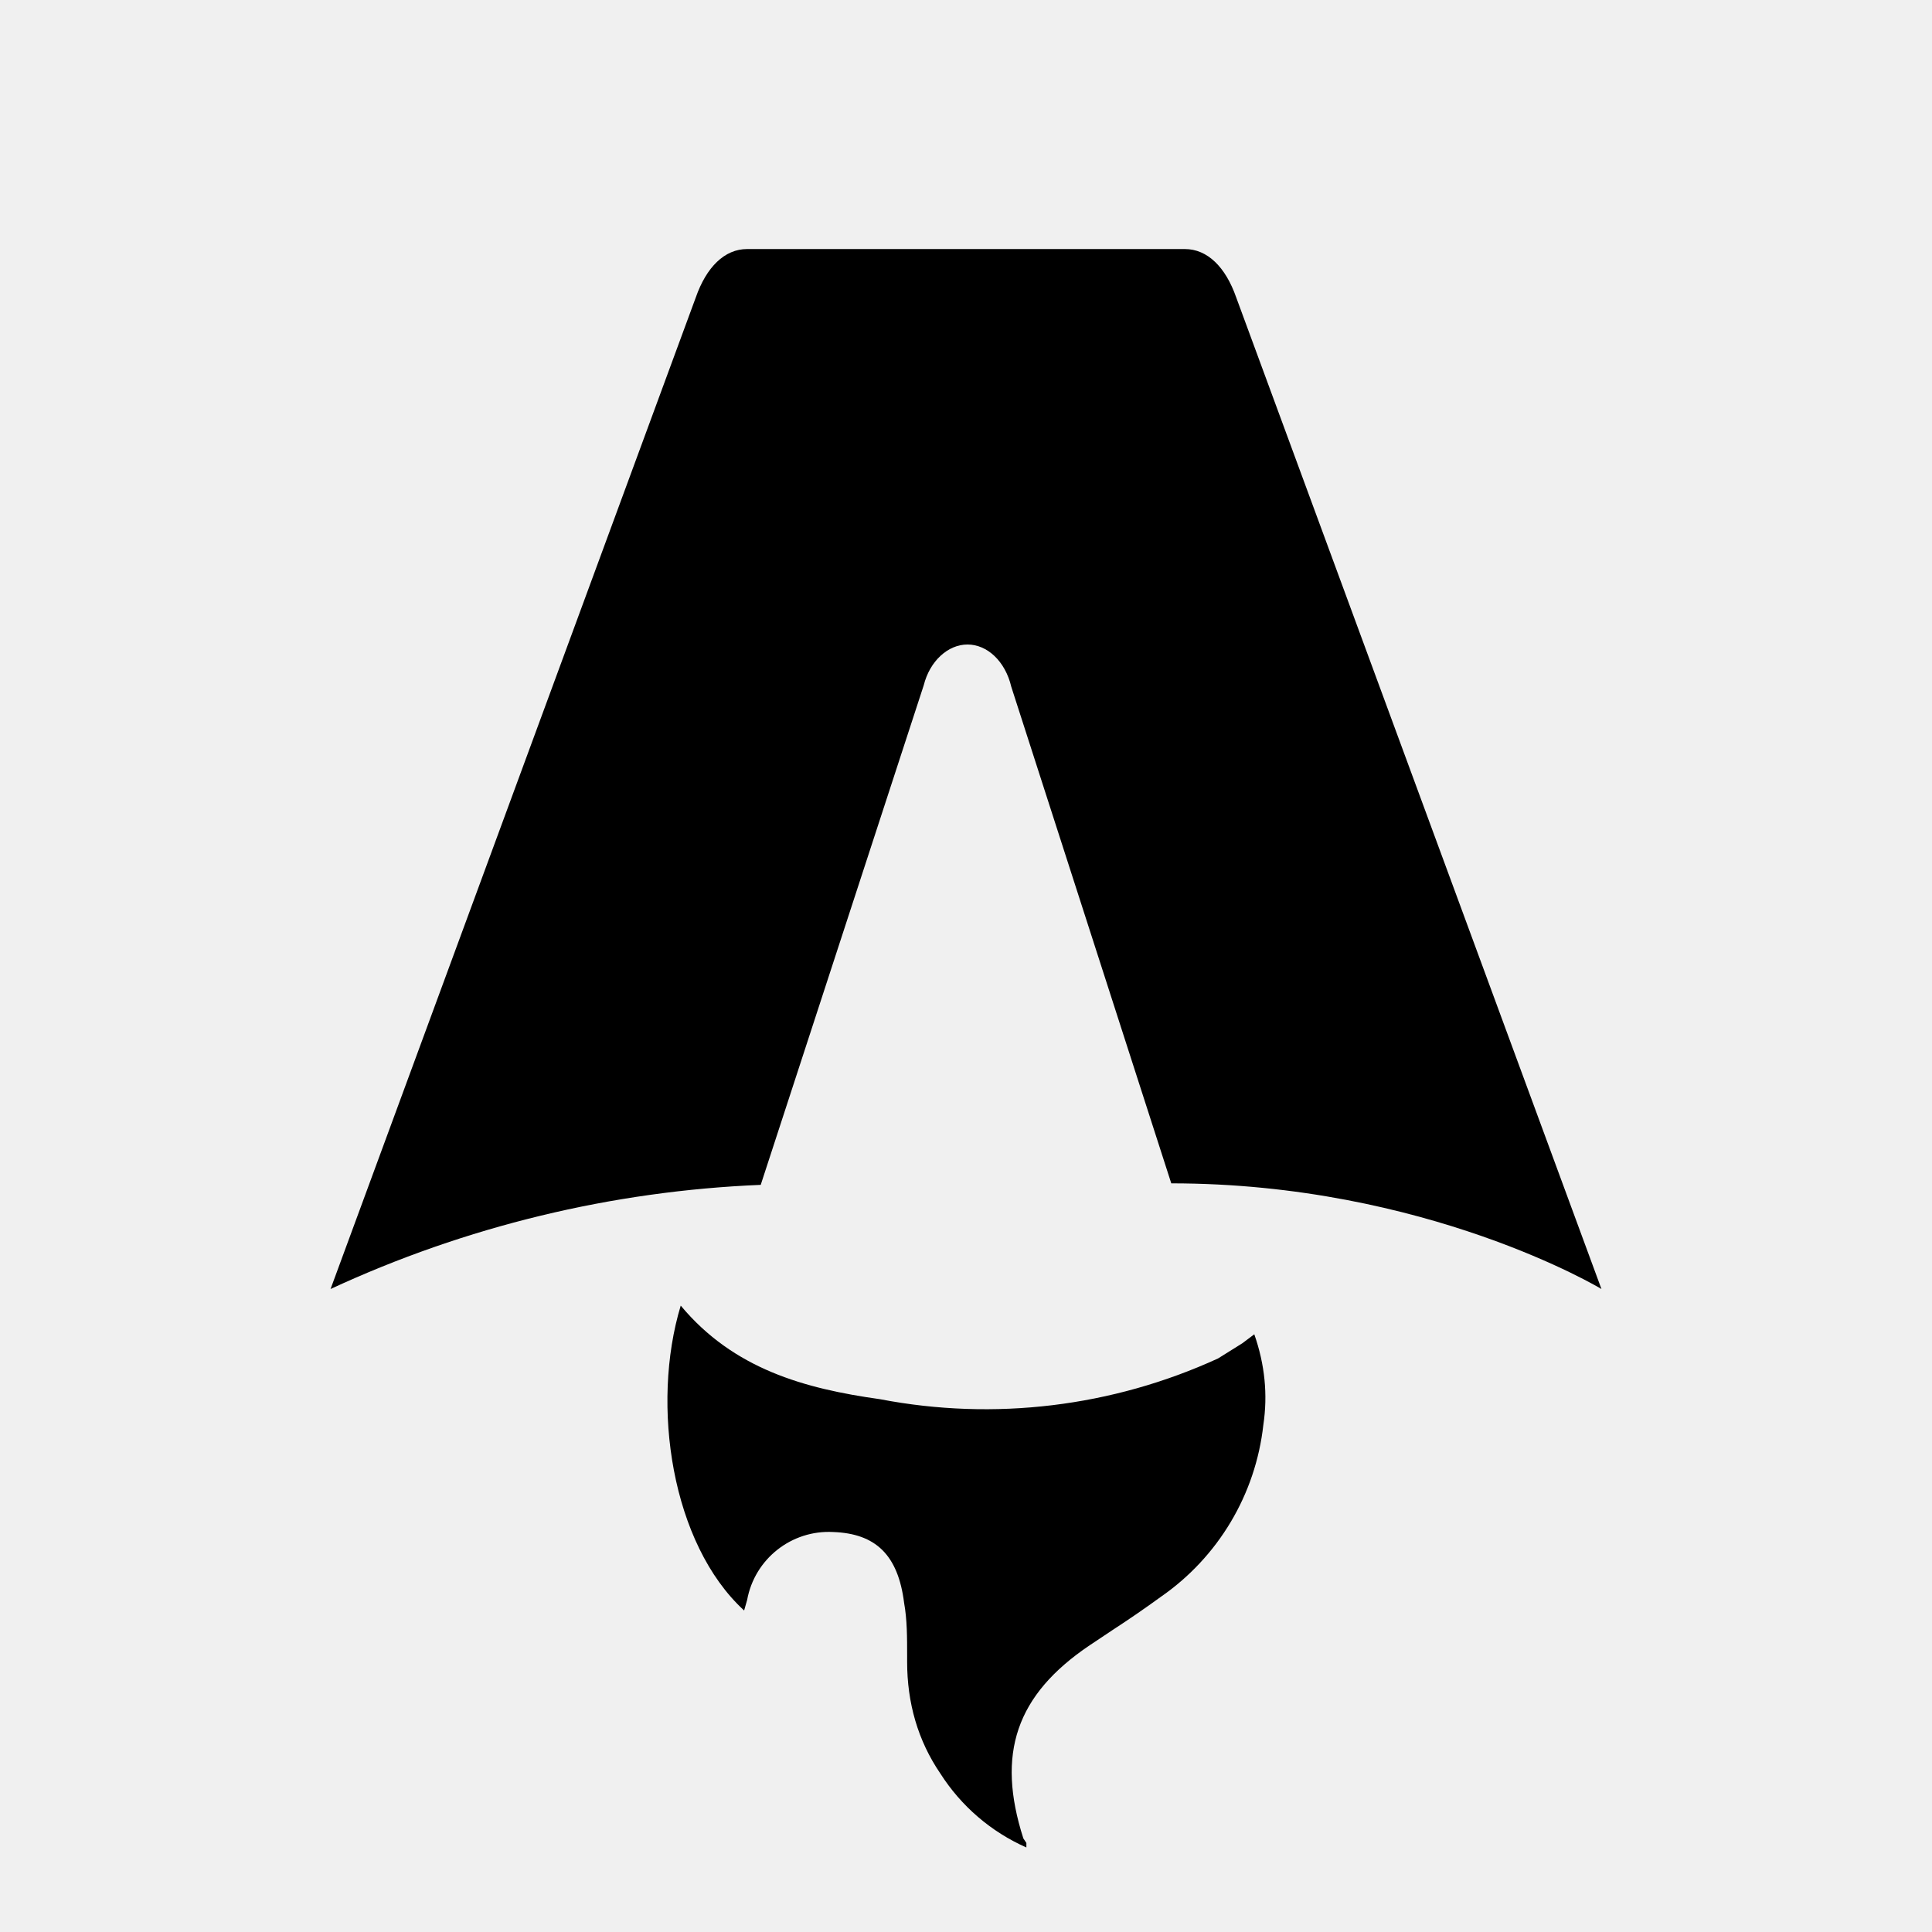
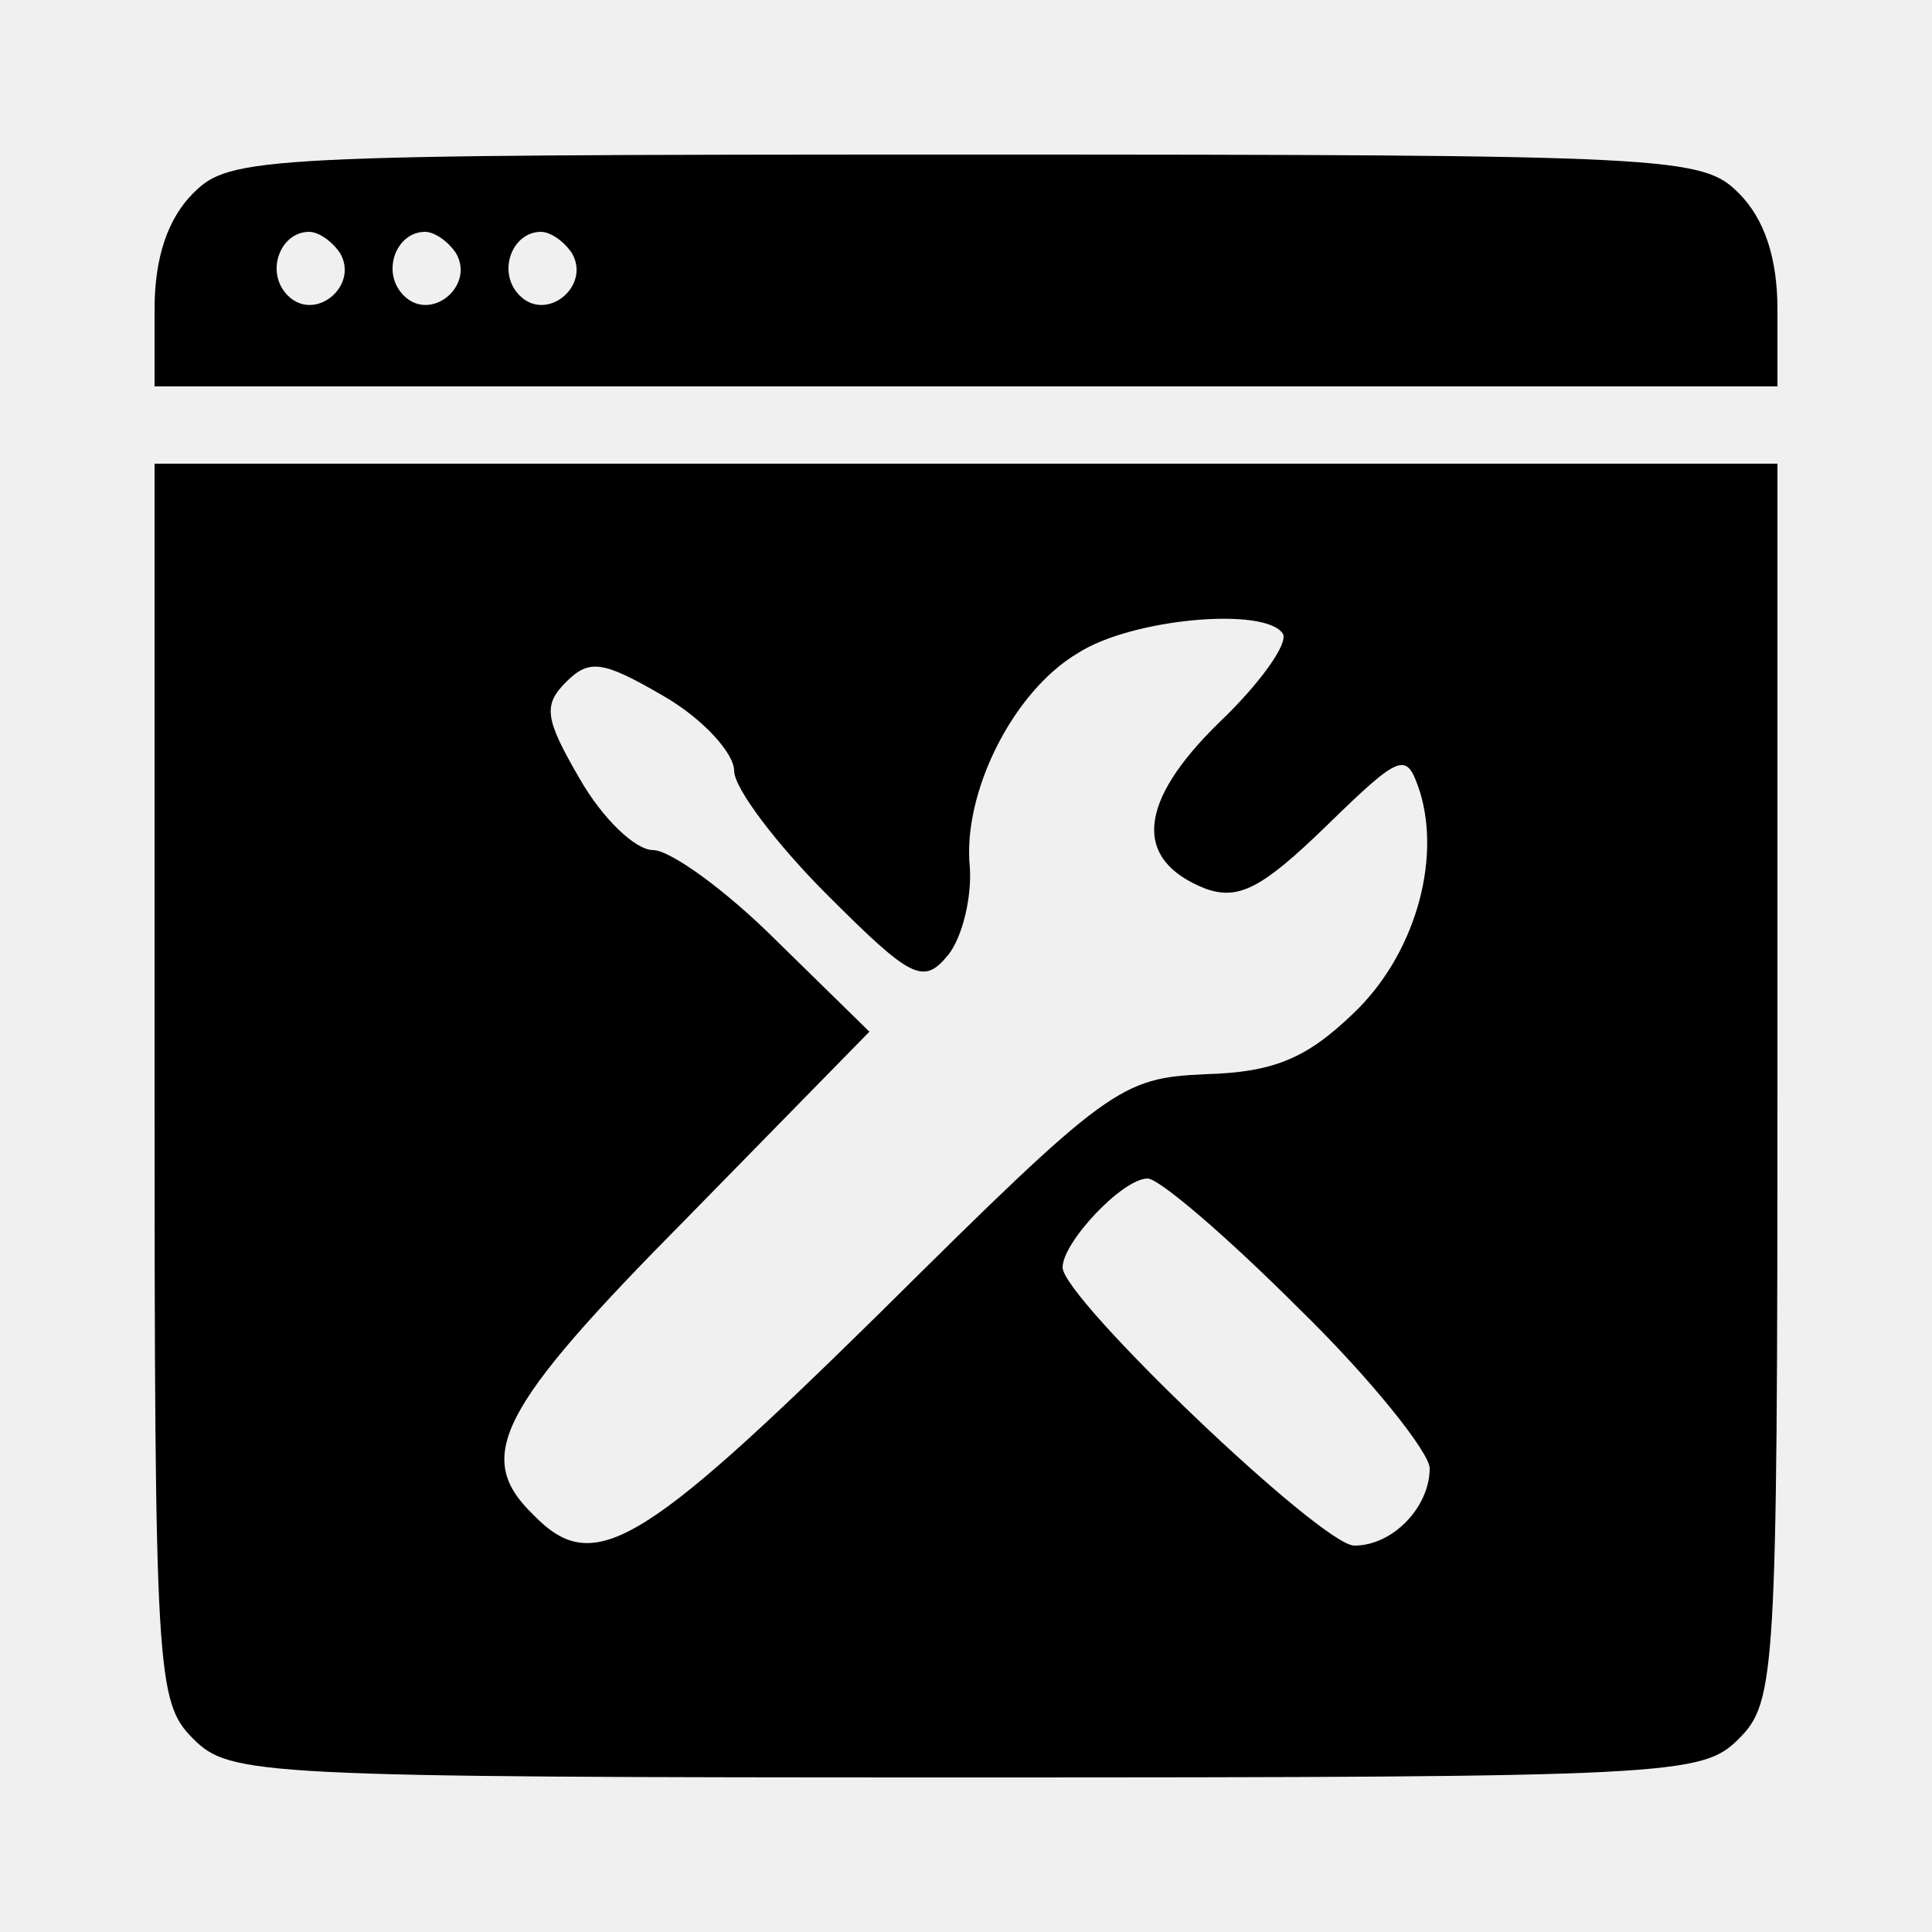
- <svg xmlns="http://www.w3.org/2000/svg" fill="none" viewBox="0 0 128 128">
-   <path d="M50.4 78.5a75.1 75.1 0 0 0-28.5 6.9l24.2-65.7c.7-2 1.9-3.2 3.4-3.2h29c1.5 0 2.7 1.2 3.4 3.2l24.2 65.7s-11.6-7-28.5-7L67 45.5c-.4-1.7-1.6-2.8-2.9-2.8-1.3 0-2.5 1.1-2.9 2.7L50.4 78.5Zm-1.1 28.2Zm-4.2-20.2c-2 6.6-.6 15.8 4.2 20.2a17.5 17.5 0 0 1 .2-.7 5.5 5.5 0 0 1 5.7-4.5c2.8.1 4.3 1.5 4.7 4.7.2 1.1.2 2.3.2 3.5v.4c0 2.7.7 5.2 2.2 7.4a13 13 0 0 0 5.7 4.9v-.3l-.2-.3c-1.8-5.6-.5-9.5 4.4-12.8l1.5-1a73 73 0 0 0 3.2-2.2 16 16 0 0 0 6.8-11.4c.3-2 .1-4-.6-6l-.8.6-1.6 1a37 37 0 0 1-22.4 2.7c-5-.7-9.7-2-13.2-6.2Z" />
-   <style>
-         path { fill: #000; }
-         @media (prefers-color-scheme: dark) {
-             path { fill: #FFF; }
-         }
-     </style>
+ <svg xmlns="http://www.w3.org/2000/svg" version="1.0" width="100pt" height="100pt" viewBox="0 0 100 100" preserveAspectRatio="xMidYMid meet">
+   <g transform="translate(0,100) scale(0.1,-0.1)" fill="#000000" stroke="none">
+     <path d="M100 900 c-13 -13 -20 -33 -20 -60 l0 -40 420 0 420 0 0 40 c0 27 -7 47 -20 60 -19 19 -33 20 -400 20 -367 0 -381 -1 -400 -20z m76 -31 c10 -17 -13 -36 -27 -22 -12 12 -4 33 11 33 5 0 12 -5 16 -11z m60 0 c10 -17 -13 -36 -27 -22 -12 12 -4 33 11 33 5 0 12 -5 16 -11z m60 0 c10 -17 -13 -36 -27 -22 -12 12 -4 33 11 33 5 0 12 -5 16 -11z" />
+     <path d="M80 440 c0 -307 1 -321 20 -340 19 -19 33 -20 400 -20 367 0 381 1 400 20 19 19 20 33 20 340 l0 320 -420 0 -420 0 0 -320z m584 232 c3 -5 -12 -26 -33 -46 -42 -41 -45 -71 -7 -86 17 -6 29 0 62 32 40 39 42 39 49 18 11 -36 -3 -85 -35 -115 -24 -23 -41 -30 -76 -31 -44 -2 -50 -6 -168 -123 -125 -123 -149 -137 -180 -105 -31 30 -18 55 79 153 l95 97 -48 47 c-26 26 -55 47 -64 47 -9 0 -26 16 -38 37 -18 31 -19 38 -7 50 12 12 19 11 50 -7 21 -12 37 -30 37 -39 0 -9 22 -38 48 -64 44 -44 50 -47 63 -31 7 9 12 29 11 45 -4 38 22 91 56 111 28 18 97 24 106 10z m8 -349 c38 -37 68 -75 68 -83 0 -20 -19 -40 -39 -40 -17 0 -151 128 -151 144 0 13 31 46 44 46 6 0 41 -30 78 -67z" />
+   </g>
</svg>
